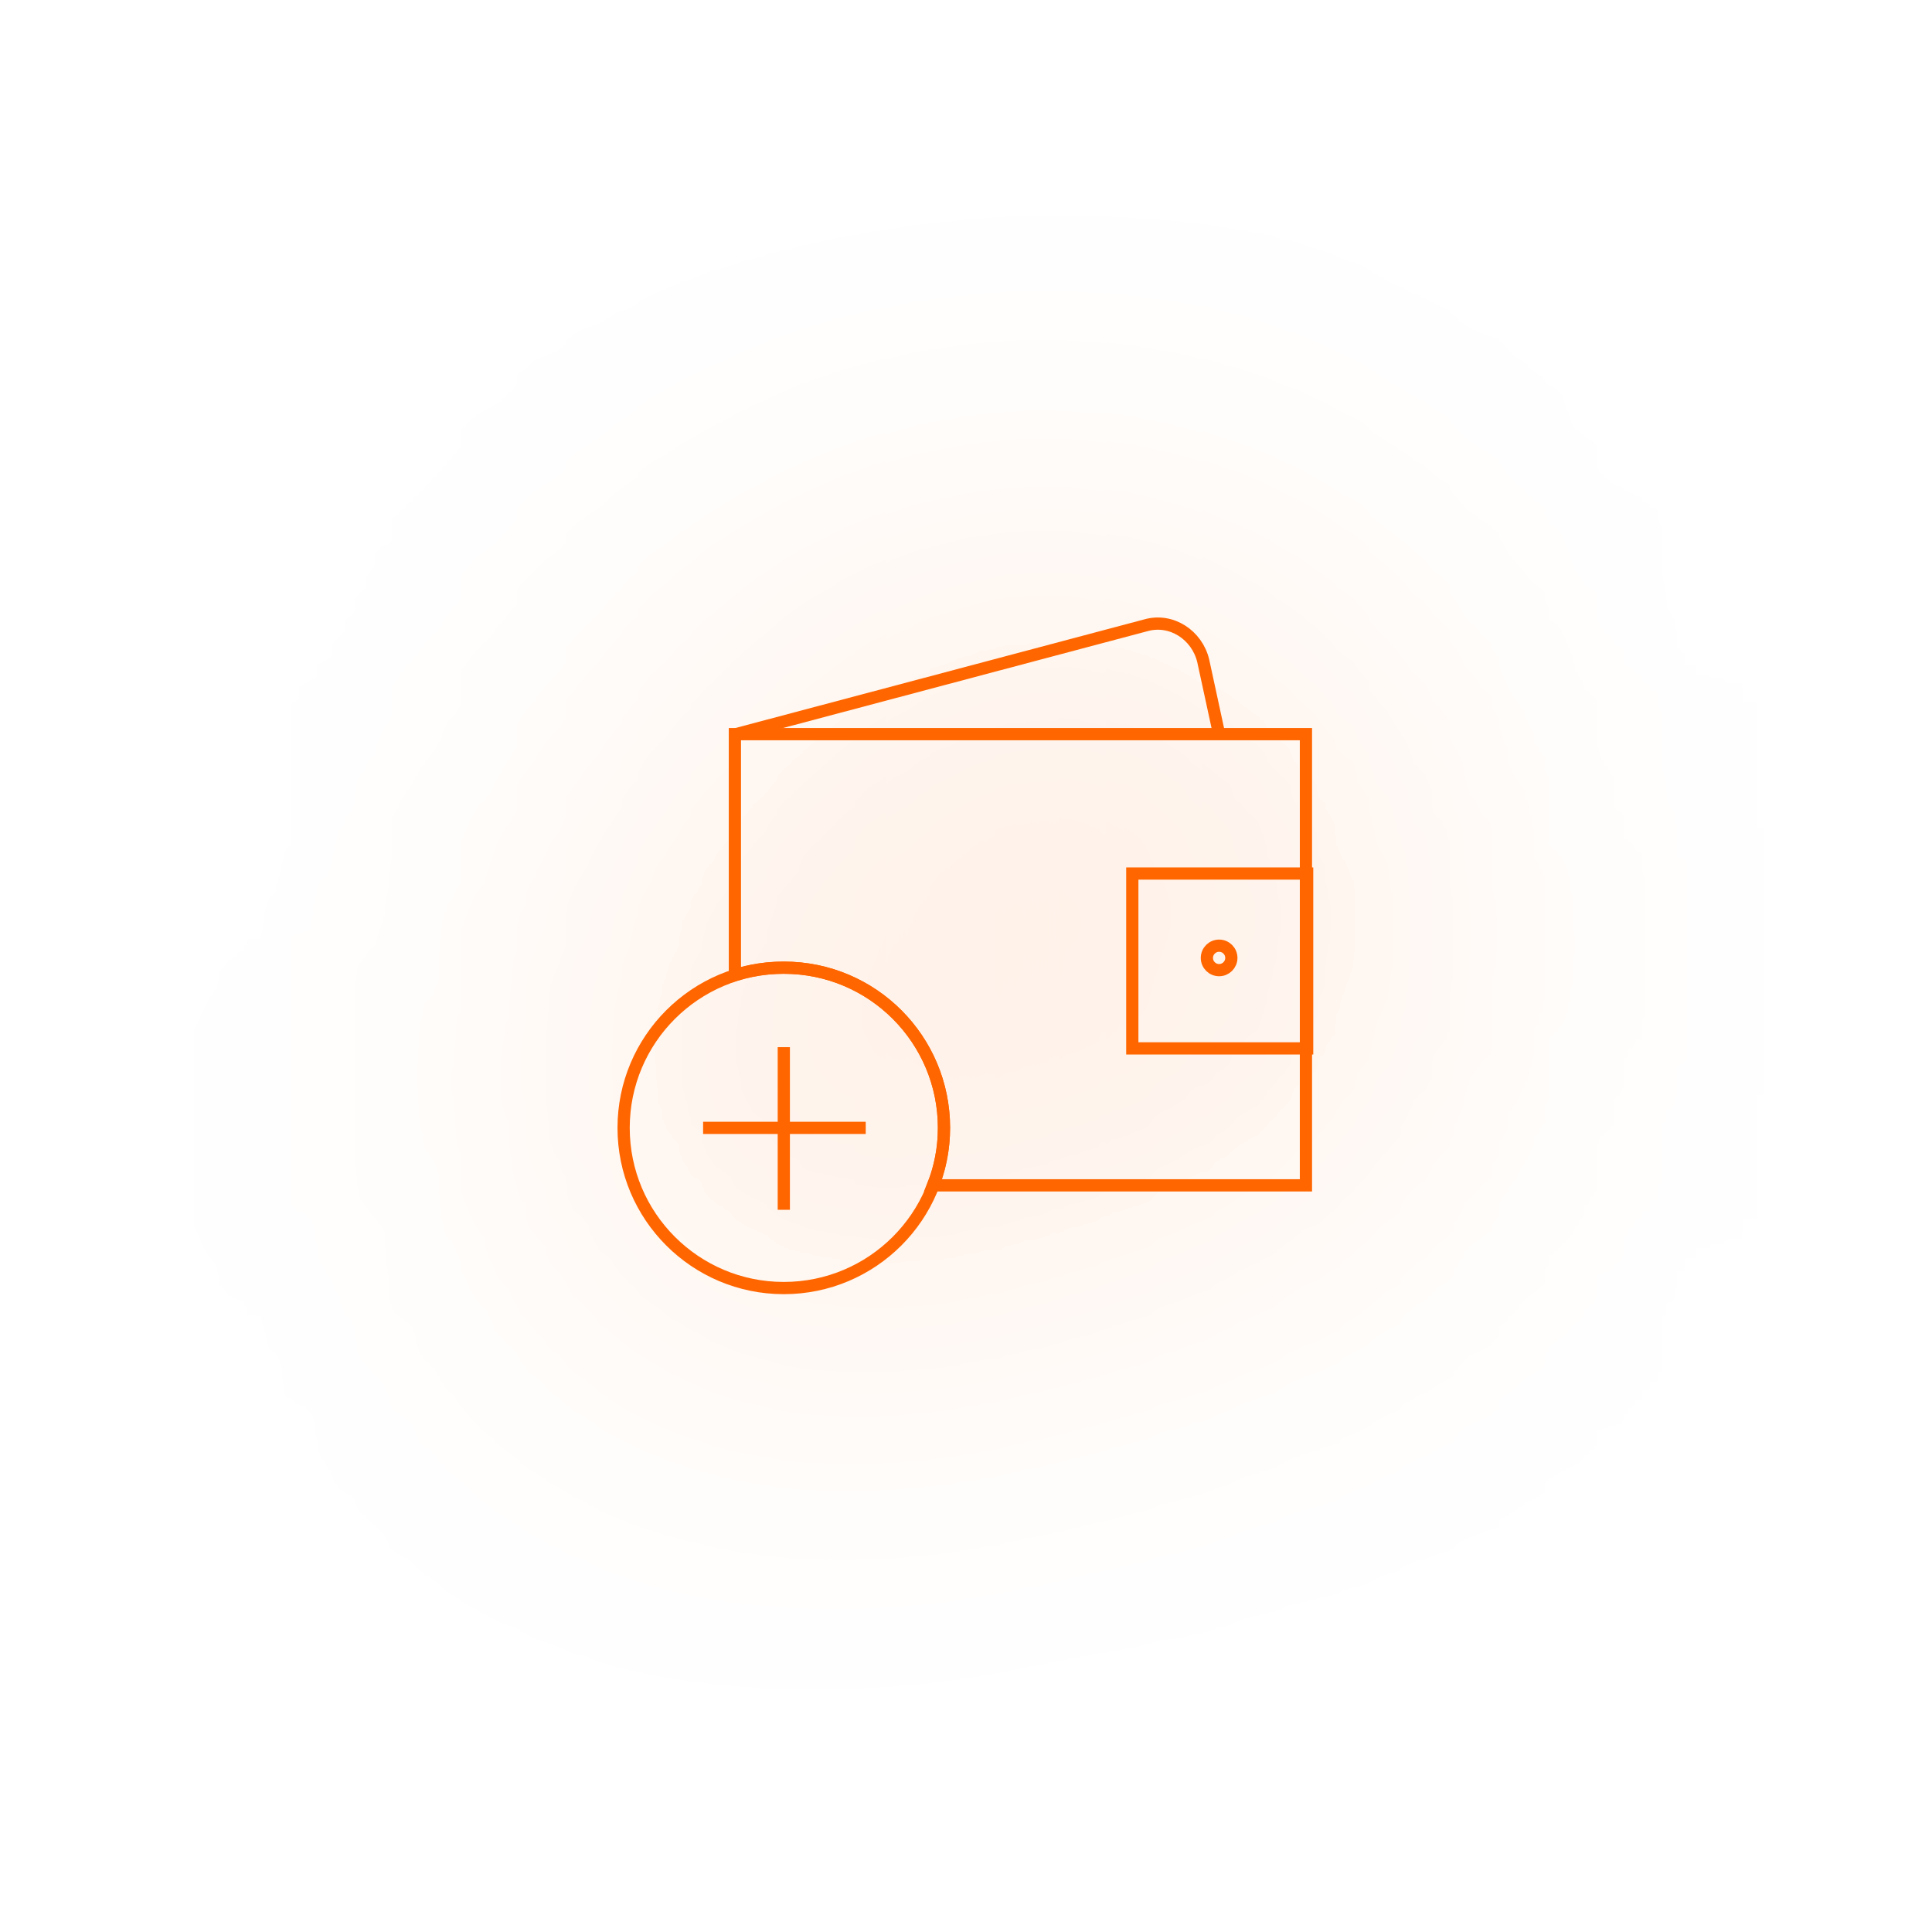
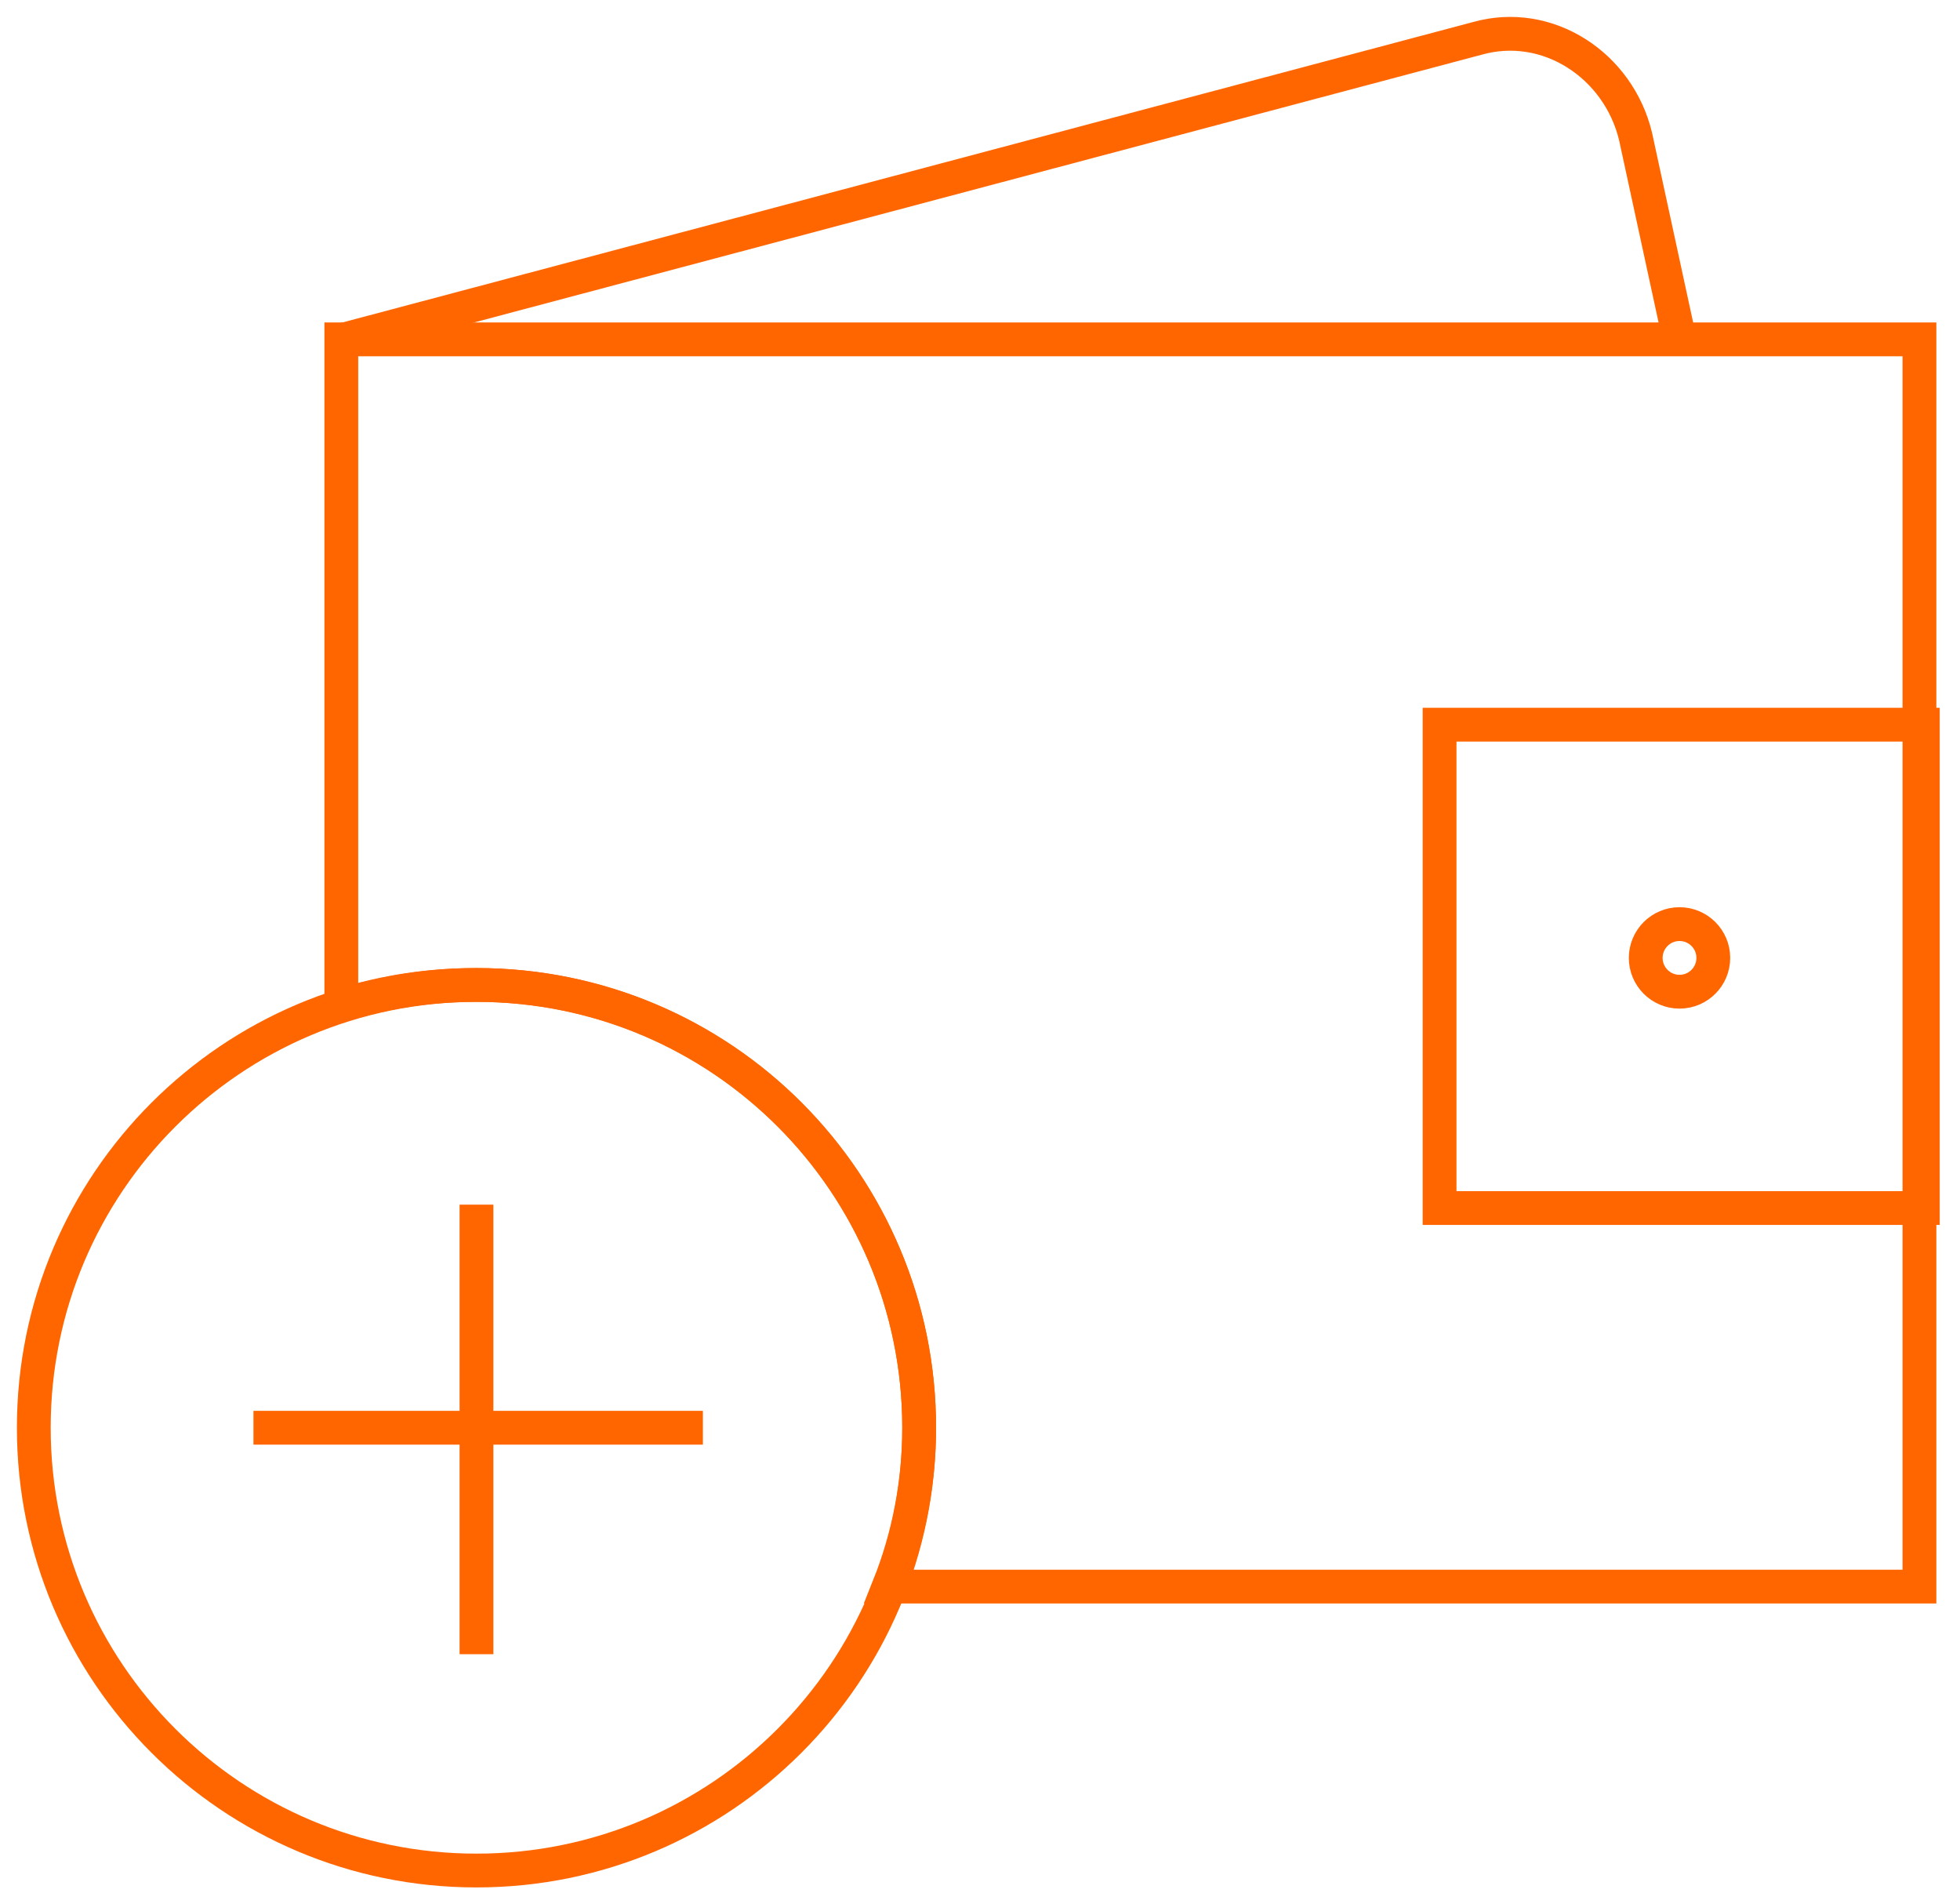
- <svg xmlns="http://www.w3.org/2000/svg" width="158" height="156" viewBox="0 0 158 156" fill="none">
-   <g filter="url(#filter0_d)">
-     <path d="M106.9 71.44H92.6V85.74H106.9V71.44Z" stroke="#FF6600" stroke-miterlimit="10" />
-     <path d="M60.1 60.04V79.74C61.4 79.34 62.7 79.14 64.1 79.14C71.4 79.14 77.2 85.04 77.2 92.24C77.2 93.84 76.9 95.44 76.3 96.94H106.8V60.04H60.1V60.04Z" stroke="#FF6600" stroke-miterlimit="10" />
-     <path d="M64.1 105.34C71.335 105.34 77.2 99.475 77.2 92.24C77.2 85.005 71.335 79.14 64.1 79.14C56.865 79.14 51 85.005 51 92.24C51 99.475 56.865 105.34 64.1 105.34Z" stroke="#FF6600" stroke-miterlimit="10" />
-     <path d="M99.7 79.34C100.252 79.34 100.7 78.892 100.7 78.34C100.7 77.788 100.252 77.34 99.7 77.34C99.148 77.34 98.7 77.788 98.7 78.34C98.7 78.892 99.148 79.34 99.7 79.34Z" stroke="#FF6600" stroke-miterlimit="10" />
-     <path d="M57.5 92.24H70.8" stroke="#FF6600" stroke-miterlimit="10" />
-     <path d="M64.1 85.64V98.94" stroke="#FF6600" stroke-miterlimit="10" />
-     <path d="M99.7 60.04L98.4 54.04C97.9 51.94 95.8 50.54 93.7 51.14L60.2 60.04" stroke="#FF6600" stroke-miterlimit="10" />
-   </g>
-   <defs>
-     <filter id="filter0_d" x="0.5" y="0.499" width="156.9" height="155.341" filterUnits="userSpaceOnUse" color-interpolation-filters="sRGB">
-       <feFlood flood-opacity="0" result="BackgroundImageFix" />
-       <feColorMatrix in="SourceAlpha" type="matrix" values="0 0 0 0 0 0 0 0 0 0 0 0 0 0 0 0 0 0 127 0" />
-       <feOffset />
-       <feGaussianBlur stdDeviation="25" />
-       <feColorMatrix type="matrix" values="0 0 0 0 1 0 0 0 0 0.4 0 0 0 0 0 0 0 0 1 0" />
-       <feBlend mode="normal" in2="BackgroundImageFix" result="effect1_dropShadow" />
-       <feBlend mode="normal" in="SourceGraphic" in2="effect1_dropShadow" result="shape" />
-     </filter>
-   </defs>
+ <svg xmlns="http://www.w3.org/2000/svg" width="58" height="56" viewBox="0 0 58 56" fill="none">
+   <path d="M56.9 21.44H42.6V35.74H56.9V21.44Z" stroke="#FF6600" stroke-miterlimit="10" />
+   <path d="M10.1 10.04V29.74C11.4 29.34 12.7 29.14 14.1 29.14C21.4 29.14 27.2 35.04 27.2 42.24C27.2 43.84 26.9 45.44 26.3 46.94H56.8V10.04H10.1V10.04Z" stroke="#FF6600" stroke-miterlimit="10" />
+   <path d="M14.1 55.34C21.335 55.34 27.2 49.475 27.2 42.24C27.2 35.005 21.335 29.14 14.1 29.14C6.865 29.14 1 35.005 1 42.24C1 49.475 6.865 55.34 14.1 55.34Z" stroke="#FF6600" stroke-miterlimit="10" />
+   <path d="M49.7 29.34C50.252 29.34 50.7 28.892 50.7 28.34C50.7 27.788 50.252 27.34 49.7 27.34C49.148 27.34 48.7 27.788 48.7 28.34C48.7 28.892 49.148 29.34 49.7 29.34Z" stroke="#FF6600" stroke-miterlimit="10" />
+   <path d="M7.5 42.24H20.8" stroke="#FF6600" stroke-miterlimit="10" />
+   <path d="M14.1 35.64V48.94" stroke="#FF6600" stroke-miterlimit="10" />
+   <path d="M49.7 10.04L48.4 4.04C47.9 1.94 45.8 0.54 43.7 1.14L10.2 10.04" stroke="#FF6600" stroke-miterlimit="10" />
</svg>
